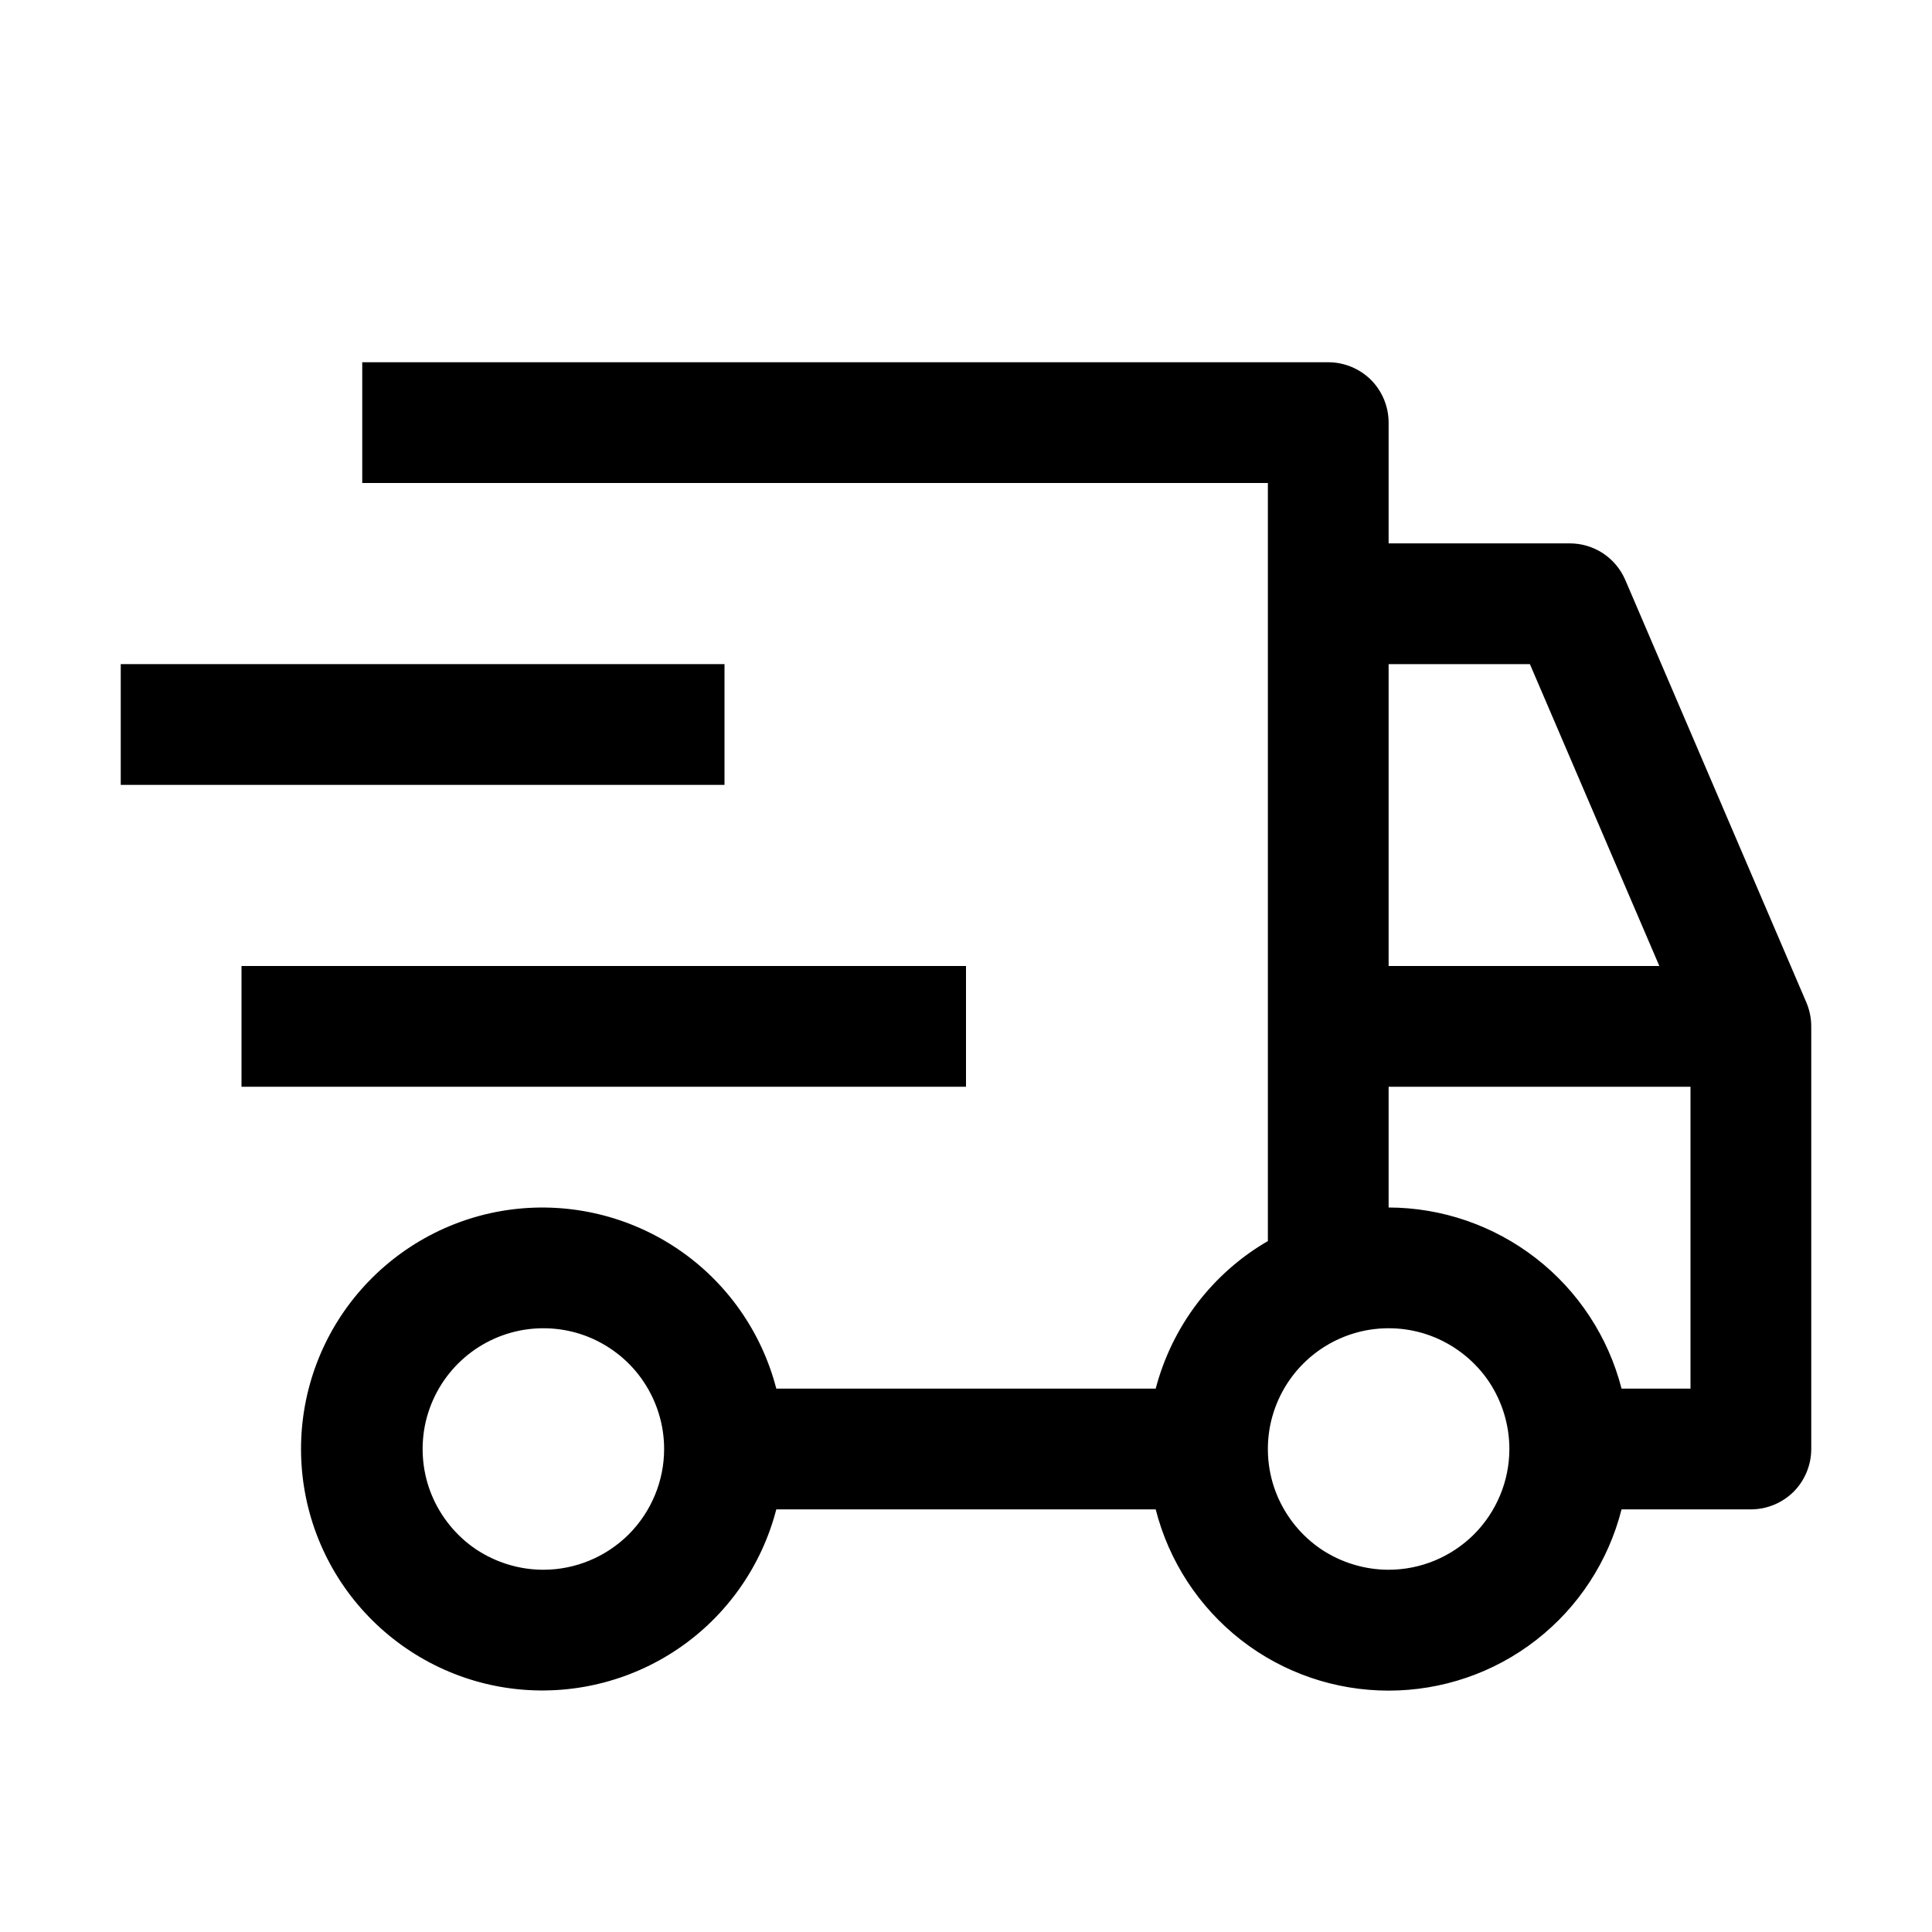
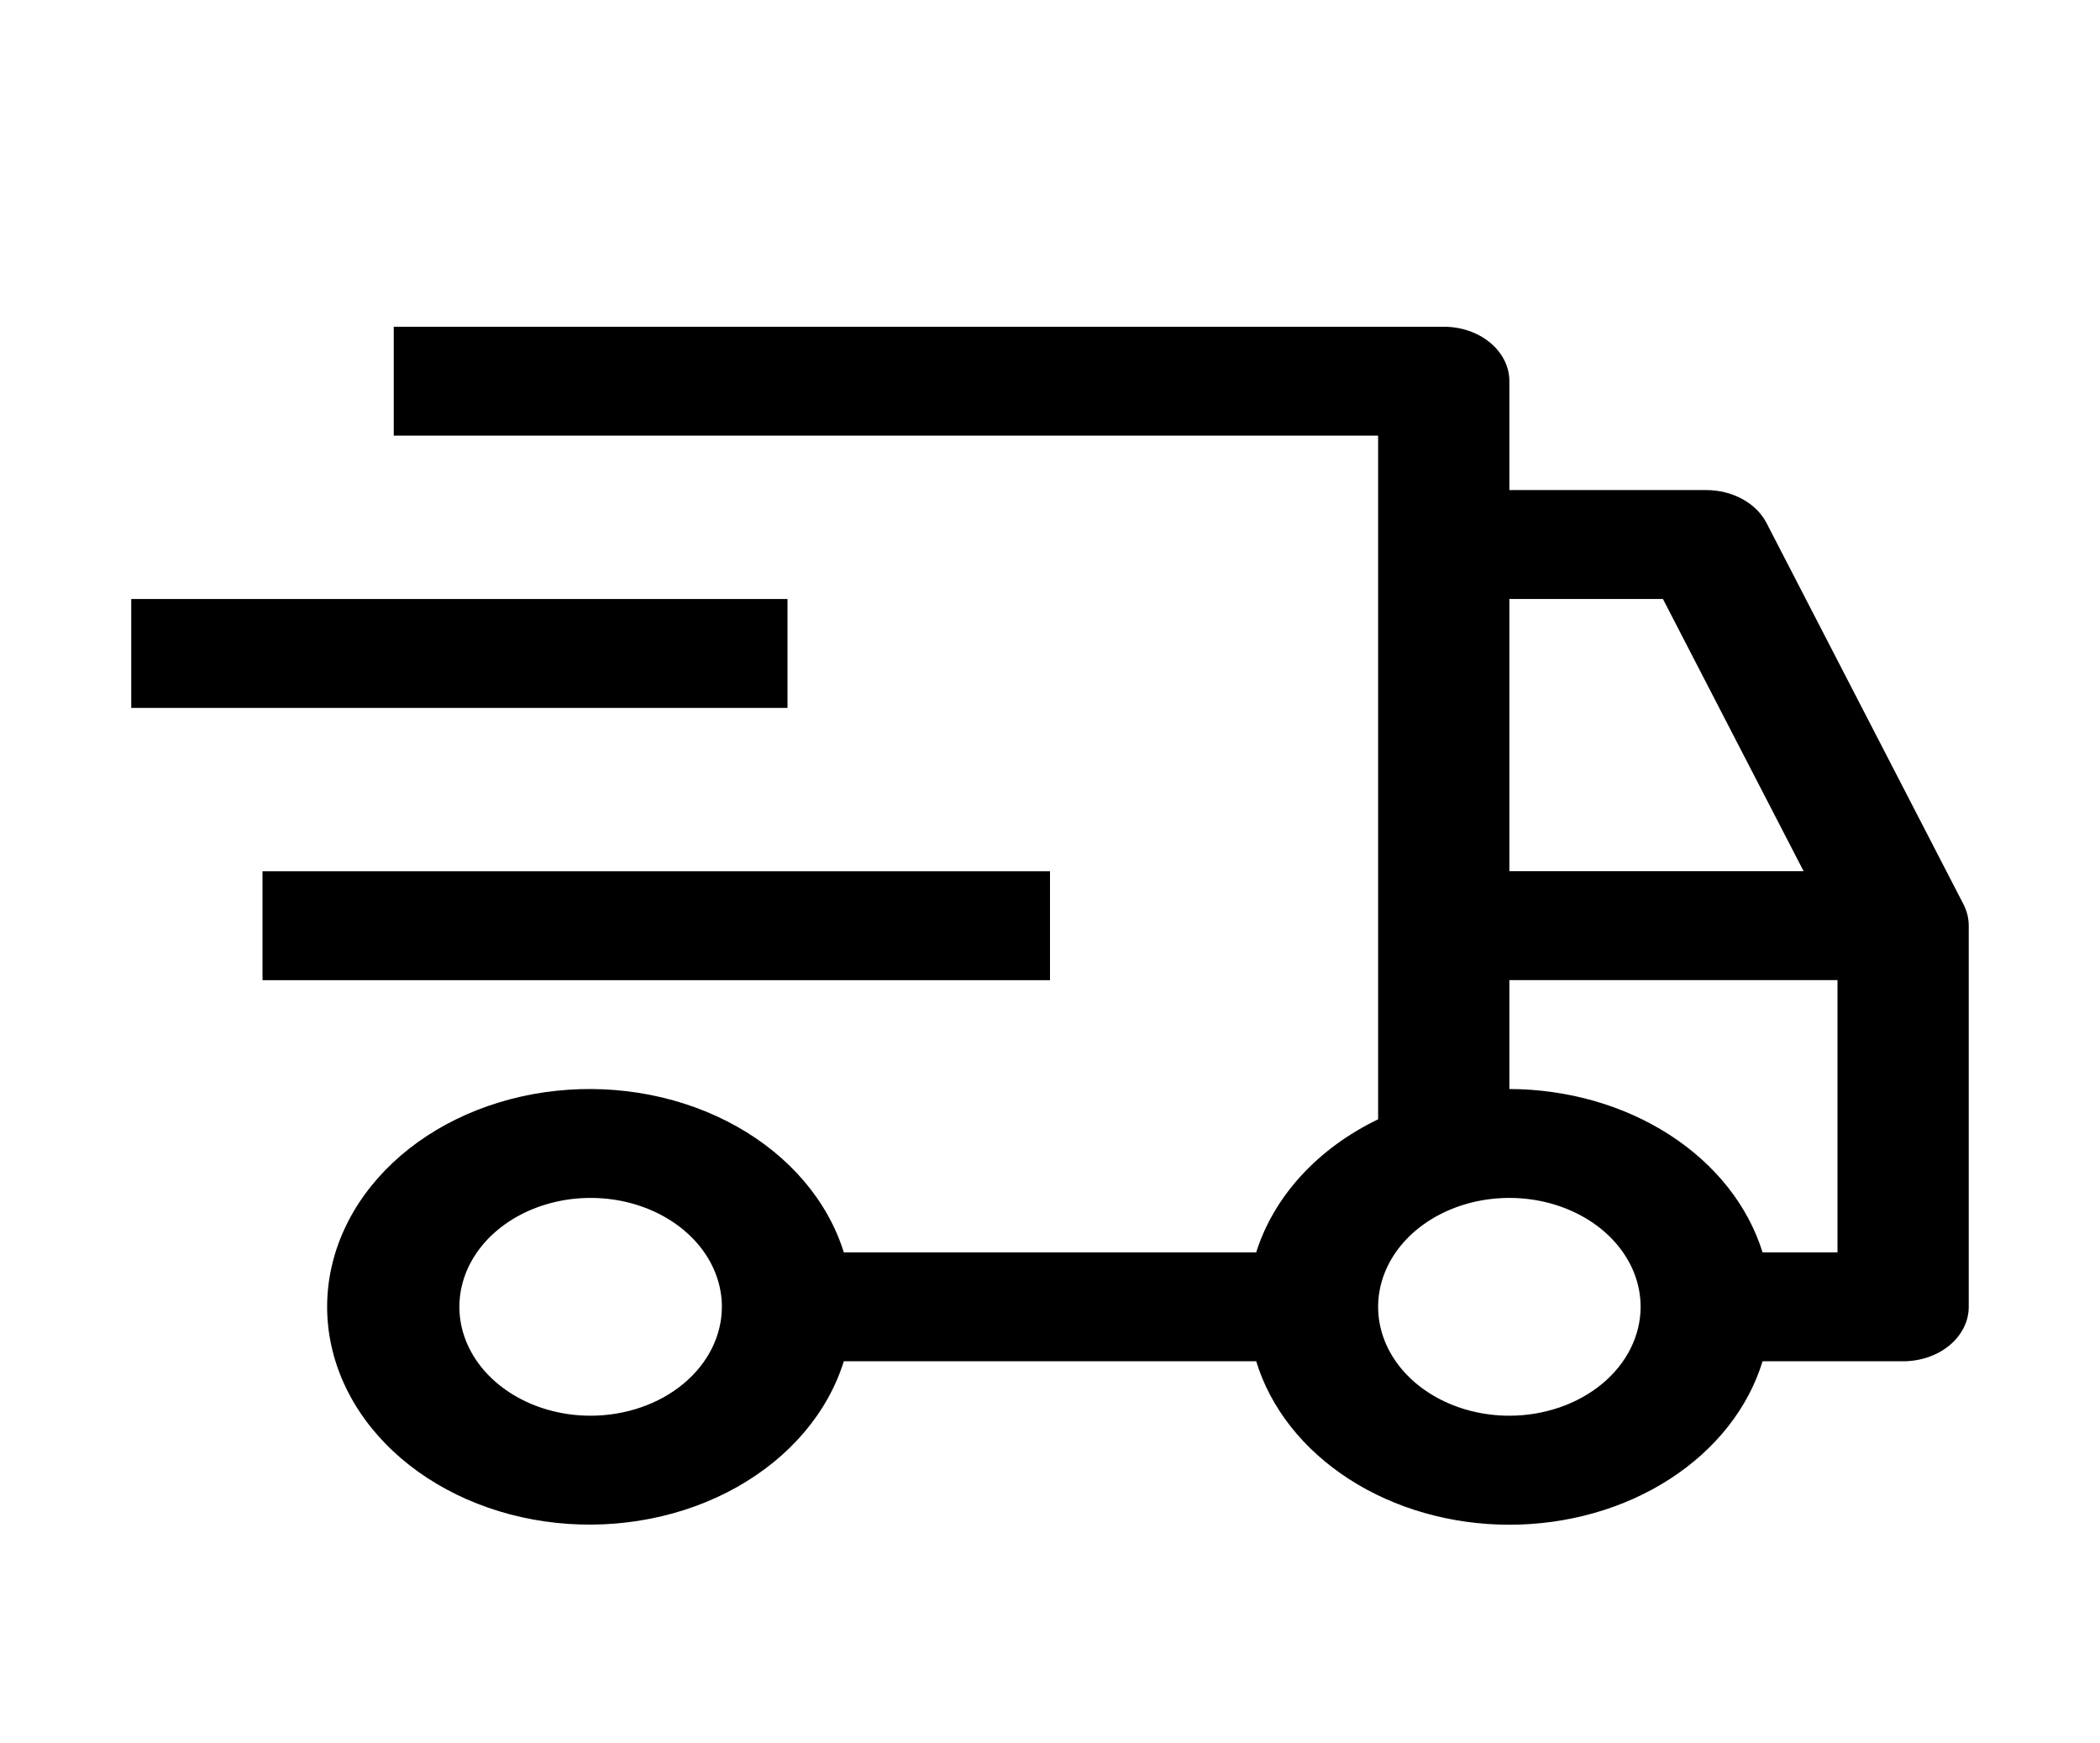
- <svg xmlns="http://www.w3.org/2000/svg" width="16" height="16" viewBox="0 0 16 16" fill="none">
-   <path d="M2 8H8V9H2V8Z" fill="black" />
-   <path d="M1 5.5H6V6.5H1V5.5Z" fill="black" />
-   <path d="M14.96 8.303L13.46 4.803C13.421 4.713 13.357 4.636 13.275 4.582C13.194 4.529 13.098 4.5 13 4.5H11.5V3.5C11.5 3.367 11.447 3.24 11.354 3.146C11.26 3.053 11.133 3 11 3H3V4H10.5V10.278C10.272 10.41 10.073 10.586 9.913 10.796C9.754 11.006 9.638 11.245 9.571 11.5H6.429C6.307 11.029 6.018 10.618 5.615 10.345C5.212 10.072 4.723 9.955 4.24 10.016C3.758 10.077 3.314 10.313 2.992 10.678C2.67 11.043 2.493 11.513 2.493 12C2.493 12.487 2.67 12.957 2.992 13.322C3.314 13.687 3.758 13.923 4.24 13.984C4.723 14.045 5.212 13.928 5.615 13.655C6.018 13.382 6.307 12.971 6.429 12.5H9.571C9.68 12.929 9.929 13.31 10.278 13.582C10.627 13.854 11.057 14.001 11.5 14.001C11.943 14.001 12.373 13.854 12.722 13.582C13.072 13.31 13.32 12.929 13.429 12.5H14.5C14.633 12.5 14.76 12.447 14.854 12.354C14.947 12.26 15 12.133 15 12V8.5C15 8.432 14.986 8.365 14.96 8.303V8.303ZM4.5 13C4.302 13 4.109 12.941 3.944 12.832C3.78 12.722 3.652 12.565 3.576 12.383C3.5 12.2 3.481 11.999 3.519 11.805C3.558 11.611 3.653 11.433 3.793 11.293C3.933 11.153 4.111 11.058 4.305 11.019C4.499 10.981 4.7 11 4.883 11.076C5.065 11.152 5.222 11.28 5.331 11.444C5.441 11.609 5.5 11.802 5.5 12C5.5 12.265 5.394 12.519 5.207 12.707C5.019 12.894 4.765 13 4.5 13V13ZM11.5 5.5H12.67L13.742 8H11.5V5.5ZM11.5 13C11.302 13 11.109 12.941 10.944 12.832C10.78 12.722 10.652 12.565 10.576 12.383C10.5 12.2 10.481 11.999 10.519 11.805C10.558 11.611 10.653 11.433 10.793 11.293C10.933 11.153 11.111 11.058 11.305 11.019C11.499 10.981 11.7 11 11.883 11.076C12.065 11.152 12.222 11.28 12.332 11.444C12.441 11.609 12.5 11.802 12.5 12C12.5 12.265 12.394 12.519 12.207 12.707C12.019 12.894 11.765 13 11.5 13ZM14 11.5H13.429C13.319 11.072 13.07 10.692 12.721 10.421C12.371 10.149 11.942 10.001 11.5 10V9H14V11.5Z" fill="black" />
+ <svg xmlns="http://www.w3.org/2000/svg" width="141" height="117" viewBox="0 0 141 117" fill="none">
+   <path d="M17.625 58.5H70.5V65.812H17.625V58.5Z" fill="black" />
+   <path d="M8.812 40.219H52.875V47.531H8.812V40.219Z" fill="black" />
+   <path d="M131.831 60.712L118.612 35.121C118.273 34.463 117.708 33.902 116.988 33.508C116.268 33.115 115.425 32.905 114.562 32.905H101.344V25.593C101.344 24.624 100.88 23.694 100.053 23.008C99.227 22.323 98.106 21.938 96.938 21.938H26.438V29.249H92.531V75.153C90.523 76.12 88.766 77.408 87.361 78.941C85.956 80.475 84.931 82.224 84.344 84.088H56.656C55.583 80.641 53.033 77.638 49.482 75.64C45.932 73.643 41.625 72.788 37.369 73.237C33.114 73.685 29.201 75.406 26.366 78.077C23.53 80.747 21.965 84.184 21.965 87.744C21.965 91.303 23.53 94.74 26.366 97.411C29.201 100.081 33.114 101.802 37.369 102.251C41.625 102.699 45.932 101.844 49.482 99.847C53.033 97.849 55.583 94.846 56.656 91.4H84.344C85.303 94.537 87.495 97.32 90.574 99.308C93.653 101.296 97.443 102.375 101.344 102.375C105.245 102.375 109.035 101.296 112.114 99.308C115.192 97.32 117.385 94.537 118.343 91.4H127.781C128.95 91.4 130.071 91.014 130.897 90.329C131.723 89.643 132.187 88.713 132.187 87.744V62.152C132.188 61.657 132.066 61.167 131.831 60.712V60.712ZM39.656 95.055C37.913 95.055 36.209 94.627 34.76 93.823C33.311 93.02 32.182 91.878 31.515 90.542C30.848 89.206 30.673 87.736 31.013 86.317C31.353 84.899 32.192 83.596 33.425 82.573C34.657 81.551 36.228 80.855 37.937 80.572C39.647 80.29 41.418 80.435 43.029 80.988C44.639 81.542 46.015 82.479 46.984 83.681C47.952 84.884 48.469 86.297 48.469 87.744C48.466 89.682 47.537 91.541 45.885 92.912C44.233 94.282 41.993 95.053 39.656 95.055V95.055ZM101.344 40.217H111.654L121.101 58.496H101.344V40.217ZM101.344 95.055C99.601 95.055 97.897 94.627 96.448 93.823C94.999 93.02 93.869 91.878 93.202 90.542C92.535 89.206 92.361 87.736 92.701 86.317C93.041 84.899 93.88 83.596 95.112 82.573C96.345 81.551 97.915 80.855 99.624 80.572C101.334 80.29 103.106 80.435 104.716 80.988C106.326 81.542 107.703 82.479 108.671 83.681C109.639 84.884 110.156 86.297 110.156 87.744C110.154 89.682 109.225 91.541 107.573 92.912C105.92 94.282 103.68 95.053 101.344 95.055ZM123.375 84.088H118.343C117.372 80.956 115.177 78.18 112.1 76.196C109.024 74.211 105.241 73.129 101.344 73.12V65.808H123.375V84.088Z" fill="black" />
</svg>
